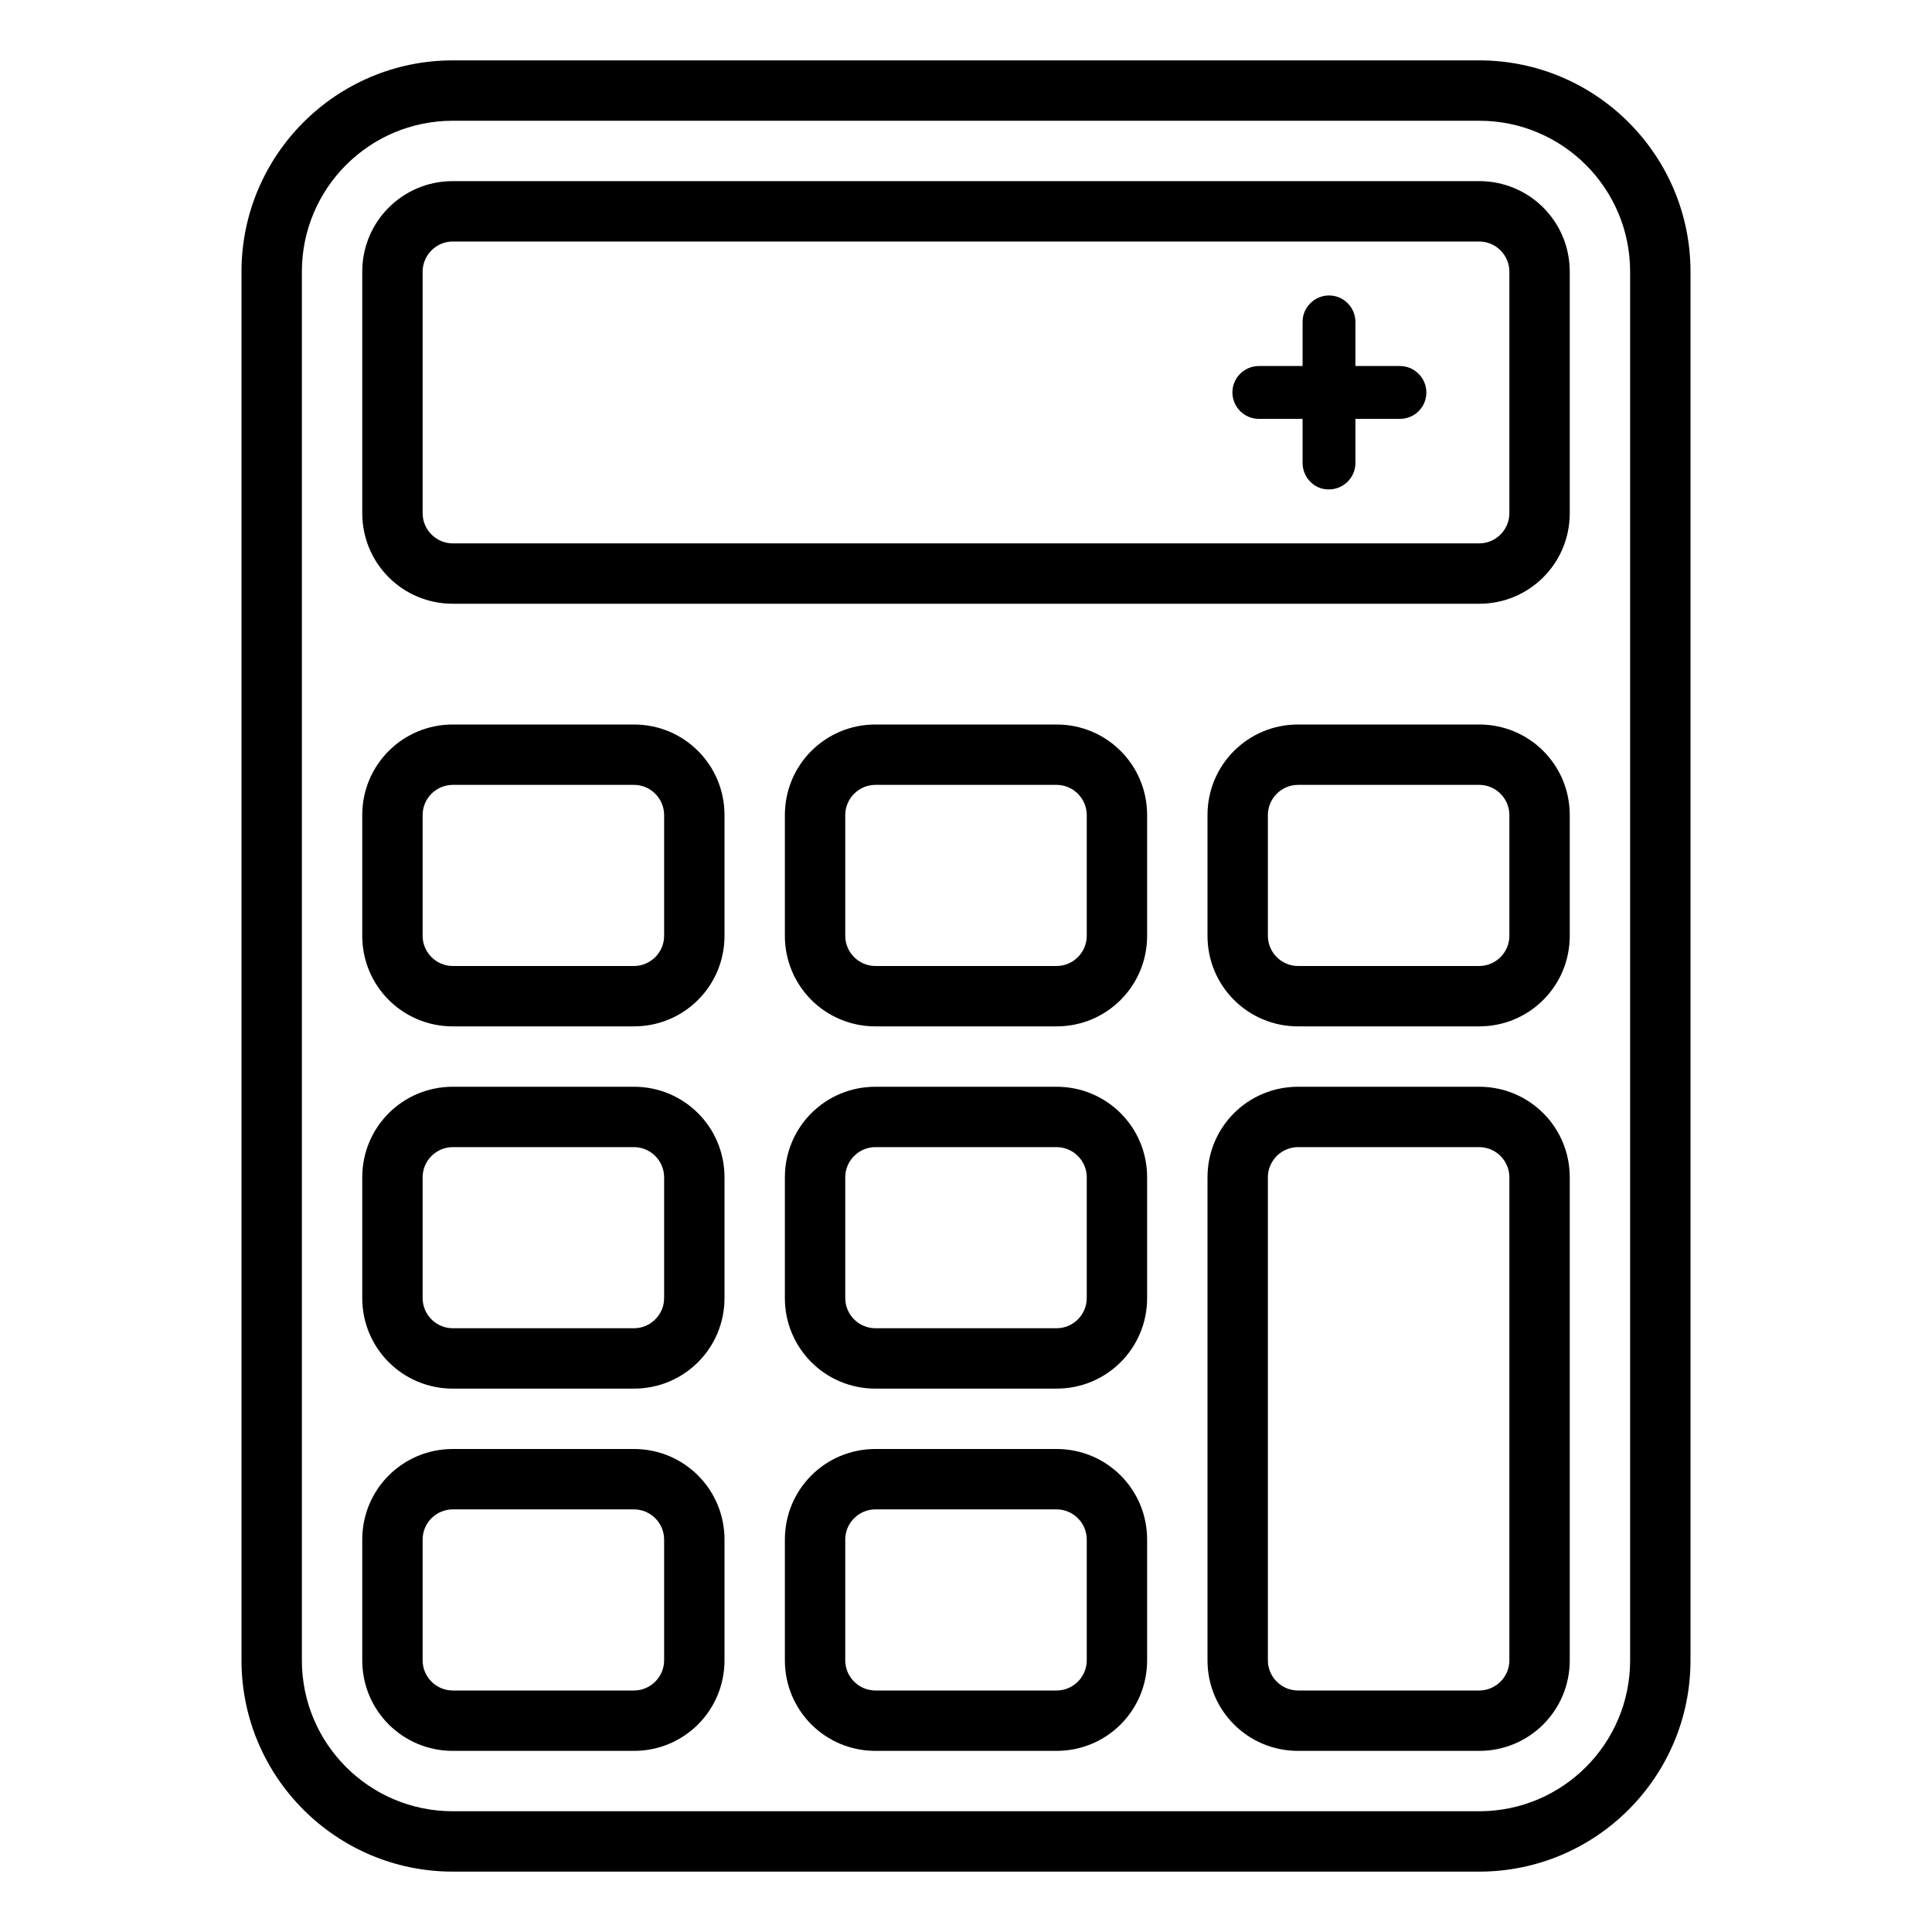
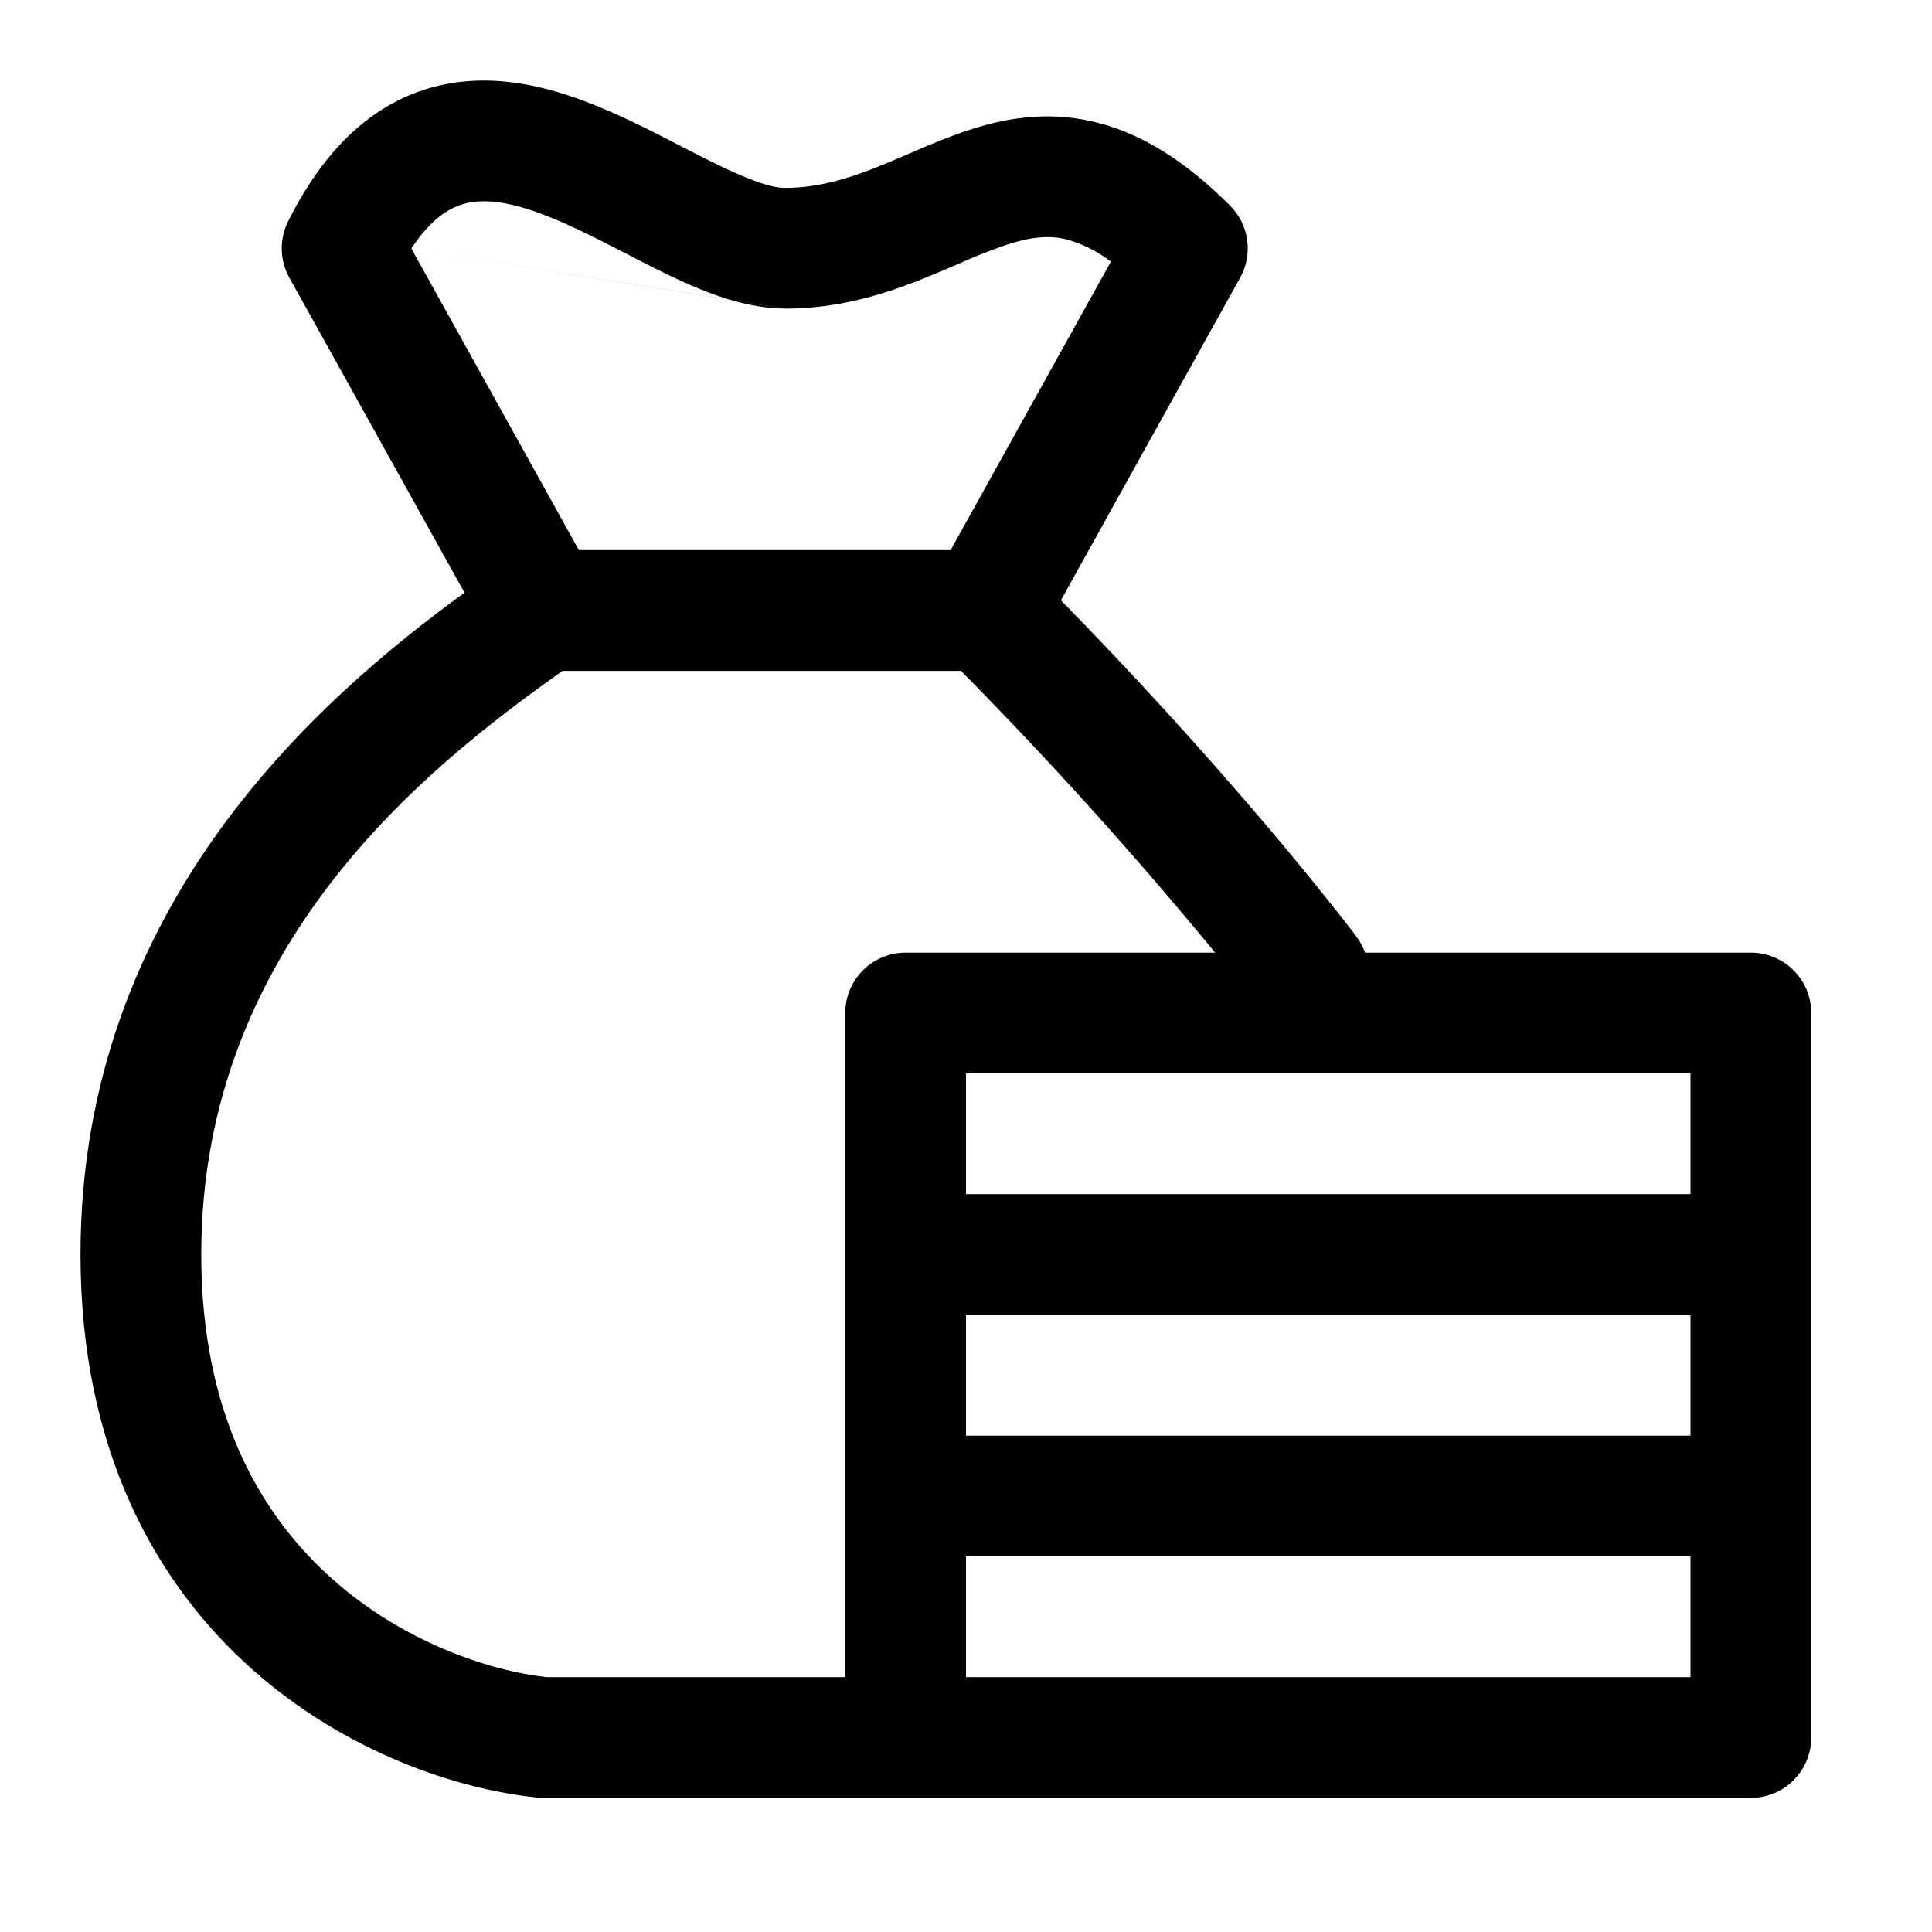
- <svg xmlns="http://www.w3.org/2000/svg" class="Icon Icon-cat-hacienda" fill="currentColor" viewBox="0 0 512 512">
-   <path d="M392 496H120c-30.9 0-56-25.1-56-56V72c0-30.9 25.1-56 56-56h272c30.9 0 56 25.1 56 56v368c0 30.9-25.1 56-56 56zM120 32c-22.1 0-40 17.9-40 40v368c0 22.1 17.9 40 40 40h272c22.1 0 40-17.9 40-40V72c0-22.1-17.9-40-40-40H120z" />
-   <path d="M280 464h-48c-13.3 0-24-10.7-24-24v-32c0-13.3 10.7-24 24-24h48c13.3 0 24 10.7 24 24v32c0 13.3-10.7 24-24 24zm-48-64c-4.4 0-8 3.6-8 8v32c0 4.4 3.6 8 8 8h48c4.4 0 8-3.6 8-8v-32c0-4.4-3.6-8-8-8h-48zM168 464h-48c-13.3 0-24-10.7-24-24v-32c0-13.3 10.7-24 24-24h48c13.3 0 24 10.7 24 24v32c0 13.3-10.7 24-24 24zm-48-64c-4.4 0-8 3.6-8 8v32c0 4.4 3.6 8 8 8h48c4.4 0 8-3.6 8-8v-32c0-4.4-3.6-8-8-8h-48zM392 464h-48c-13.3 0-24-10.7-24-24V312c0-13.3 10.7-24 24-24h48c13.3 0 24 10.7 24 24v128c0 13.3-10.7 24-24 24zm-48-160c-4.4 0-8 3.6-8 8v128c0 4.4 3.6 8 8 8h48c4.4 0 8-3.6 8-8V312c0-4.4-3.6-8-8-8h-48zM280 368h-48c-13.3 0-24-10.7-24-24v-32c0-13.3 10.7-24 24-24h48c13.3 0 24 10.7 24 24v32c0 13.3-10.7 24-24 24zm-48-64c-4.4 0-8 3.6-8 8v32c0 4.4 3.6 8 8 8h48c4.4 0 8-3.6 8-8v-32c0-4.4-3.6-8-8-8h-48zM168 368h-48c-13.3 0-24-10.7-24-24v-32c0-13.3 10.7-24 24-24h48c13.3 0 24 10.7 24 24v32c0 13.3-10.7 24-24 24zm-48-64c-4.4 0-8 3.6-8 8v32c0 4.4 3.6 8 8 8h48c4.4 0 8-3.6 8-8v-32c0-4.4-3.6-8-8-8h-48zM280 272h-48c-13.3 0-24-10.7-24-24v-32c0-13.3 10.7-24 24-24h48c13.3 0 24 10.7 24 24v32c0 13.3-10.7 24-24 24zm-48-64c-4.4 0-8 3.6-8 8v32c0 4.4 3.6 8 8 8h48c4.4 0 8-3.6 8-8v-32c0-4.4-3.6-8-8-8h-48zM168 272h-48c-13.3 0-24-10.7-24-24v-32c0-13.3 10.7-24 24-24h48c13.3 0 24 10.7 24 24v32c0 13.3-10.7 24-24 24zm-48-64c-4.4 0-8 3.6-8 8v32c0 4.4 3.6 8 8 8h48c4.4 0 8-3.6 8-8v-32c0-4.4-3.6-8-8-8h-48zM392 272h-48c-13.3 0-24-10.7-24-24v-32c0-13.3 10.7-24 24-24h48c13.3 0 24 10.7 24 24v32c0 13.3-10.7 24-24 24zm-48-64c-4.4 0-8 3.6-8 8v32c0 4.4 3.6 8 8 8h48c4.4 0 8-3.6 8-8v-32c0-4.4-3.6-8-8-8h-48zM392 160H120c-13.3 0-24-10.7-24-24V72c0-13.3 10.7-24 24-24h272c13.3 0 24 10.7 24 24v64c0 13.3-10.7 24-24 24zM120 64c-4.4 0-8 3.6-8 8v64c0 4.4 3.6 8 8 8h272c4.4 0 8-3.6 8-8V72c0-4.4-3.6-8-8-8H120z" />
-   <path d="M371 111h-37.4c-3.9 0-7-3.2-7-7 0-3.9 3.2-7 7-7H371c3.9 0 7 3.2 7 7 0 3.9-3.1 7-7 7z" />
-   <path d="M345.2 122.7V85.3c0-3.9 3.2-7 7-7 3.9 0 7 3.2 7 7v37.4c0 3.9-3.2 7-7 7-3.8.1-7-3.1-7-7z" />
+ <svg xmlns="http://www.w3.org/2000/svg" fill="none" viewBox="0 0 24 24" class="Icon Icon-hacienda">
+   <mask id="a" width="22" height="22" x="1" y="1" maskUnits="userSpaceOnUse" style="mask-type:alpha">
+     <path fill="currentColor" fill-rule="evenodd" d="m5.11 3.087 2.081 3.746h4.618L13.8 3.25a1.6 1.6 0 0 0-.562-.279c-.223-.051-.448-.026-.75.075a7 7 0 0 0-.6.24c-.16.068-.34.146-.525.217-.45.173-.984.331-1.613.331m2.188 4.5h-4.95C5.282 9.541 2.5 11.753 2.5 15.583c0 1.987.742 3.241 1.624 4.028.892.796 1.966 1.145 2.665 1.223H10.5v-8.25a.75.75 0 0 1 .75-.75h3.845a52 52 0 0 0-3.157-3.5m4.646 3.5.266-.2-.002-.002-.004-.005-.014-.02a17 17 0 0 0-.266-.34 40 40 0 0 0-.804-.98 53 53 0 0 0-2.581-2.83l2.227-4.008a.75.75 0 0 0-.126-.895c-.564-.564-1.12-.91-1.705-1.044-.59-.137-1.115-.036-1.562.113-.22.073-.432.162-.625.244l-.1.044c-.16.069-.31.133-.463.192-.364.14-.704.231-1.075.231-.173 0-.458-.099-.946-.342l-.314-.16c-.37-.192-.804-.416-1.227-.575-.559-.21-1.247-.367-1.947-.157-.728.219-1.302.78-1.737 1.65a.75.75 0 0 0 .015.699L5.77 7.362C3.969 8.677 1 11.244 1 15.584c0 2.413.925 4.075 2.126 5.147 1.176 1.049 2.581 1.502 3.55 1.599l.074.004h15a.75.75 0 0 0 .75-.75v-9a.75.75 0 0 0-.75-.75h-4.793a.8.8 0 0 0-.107-.2zm4.416 3v-1.5h-9v1.5zm-9 1.5h9v1.5h-9zm0 3v1.5h9v-1.5zM5.11 3.087c.244-.37.47-.5.637-.55.237-.072.549-.042.99.124.331.124.651.29 1.003.47q.189.099.393.201c.45.225 1.04.501 1.617.501" clip-rule="evenodd" />
+   </mask>
+   <g mask="url(#a)">
+     <path fill="currentColor" d="M0 0h24v24H0z" />
+   </g>
</svg>
